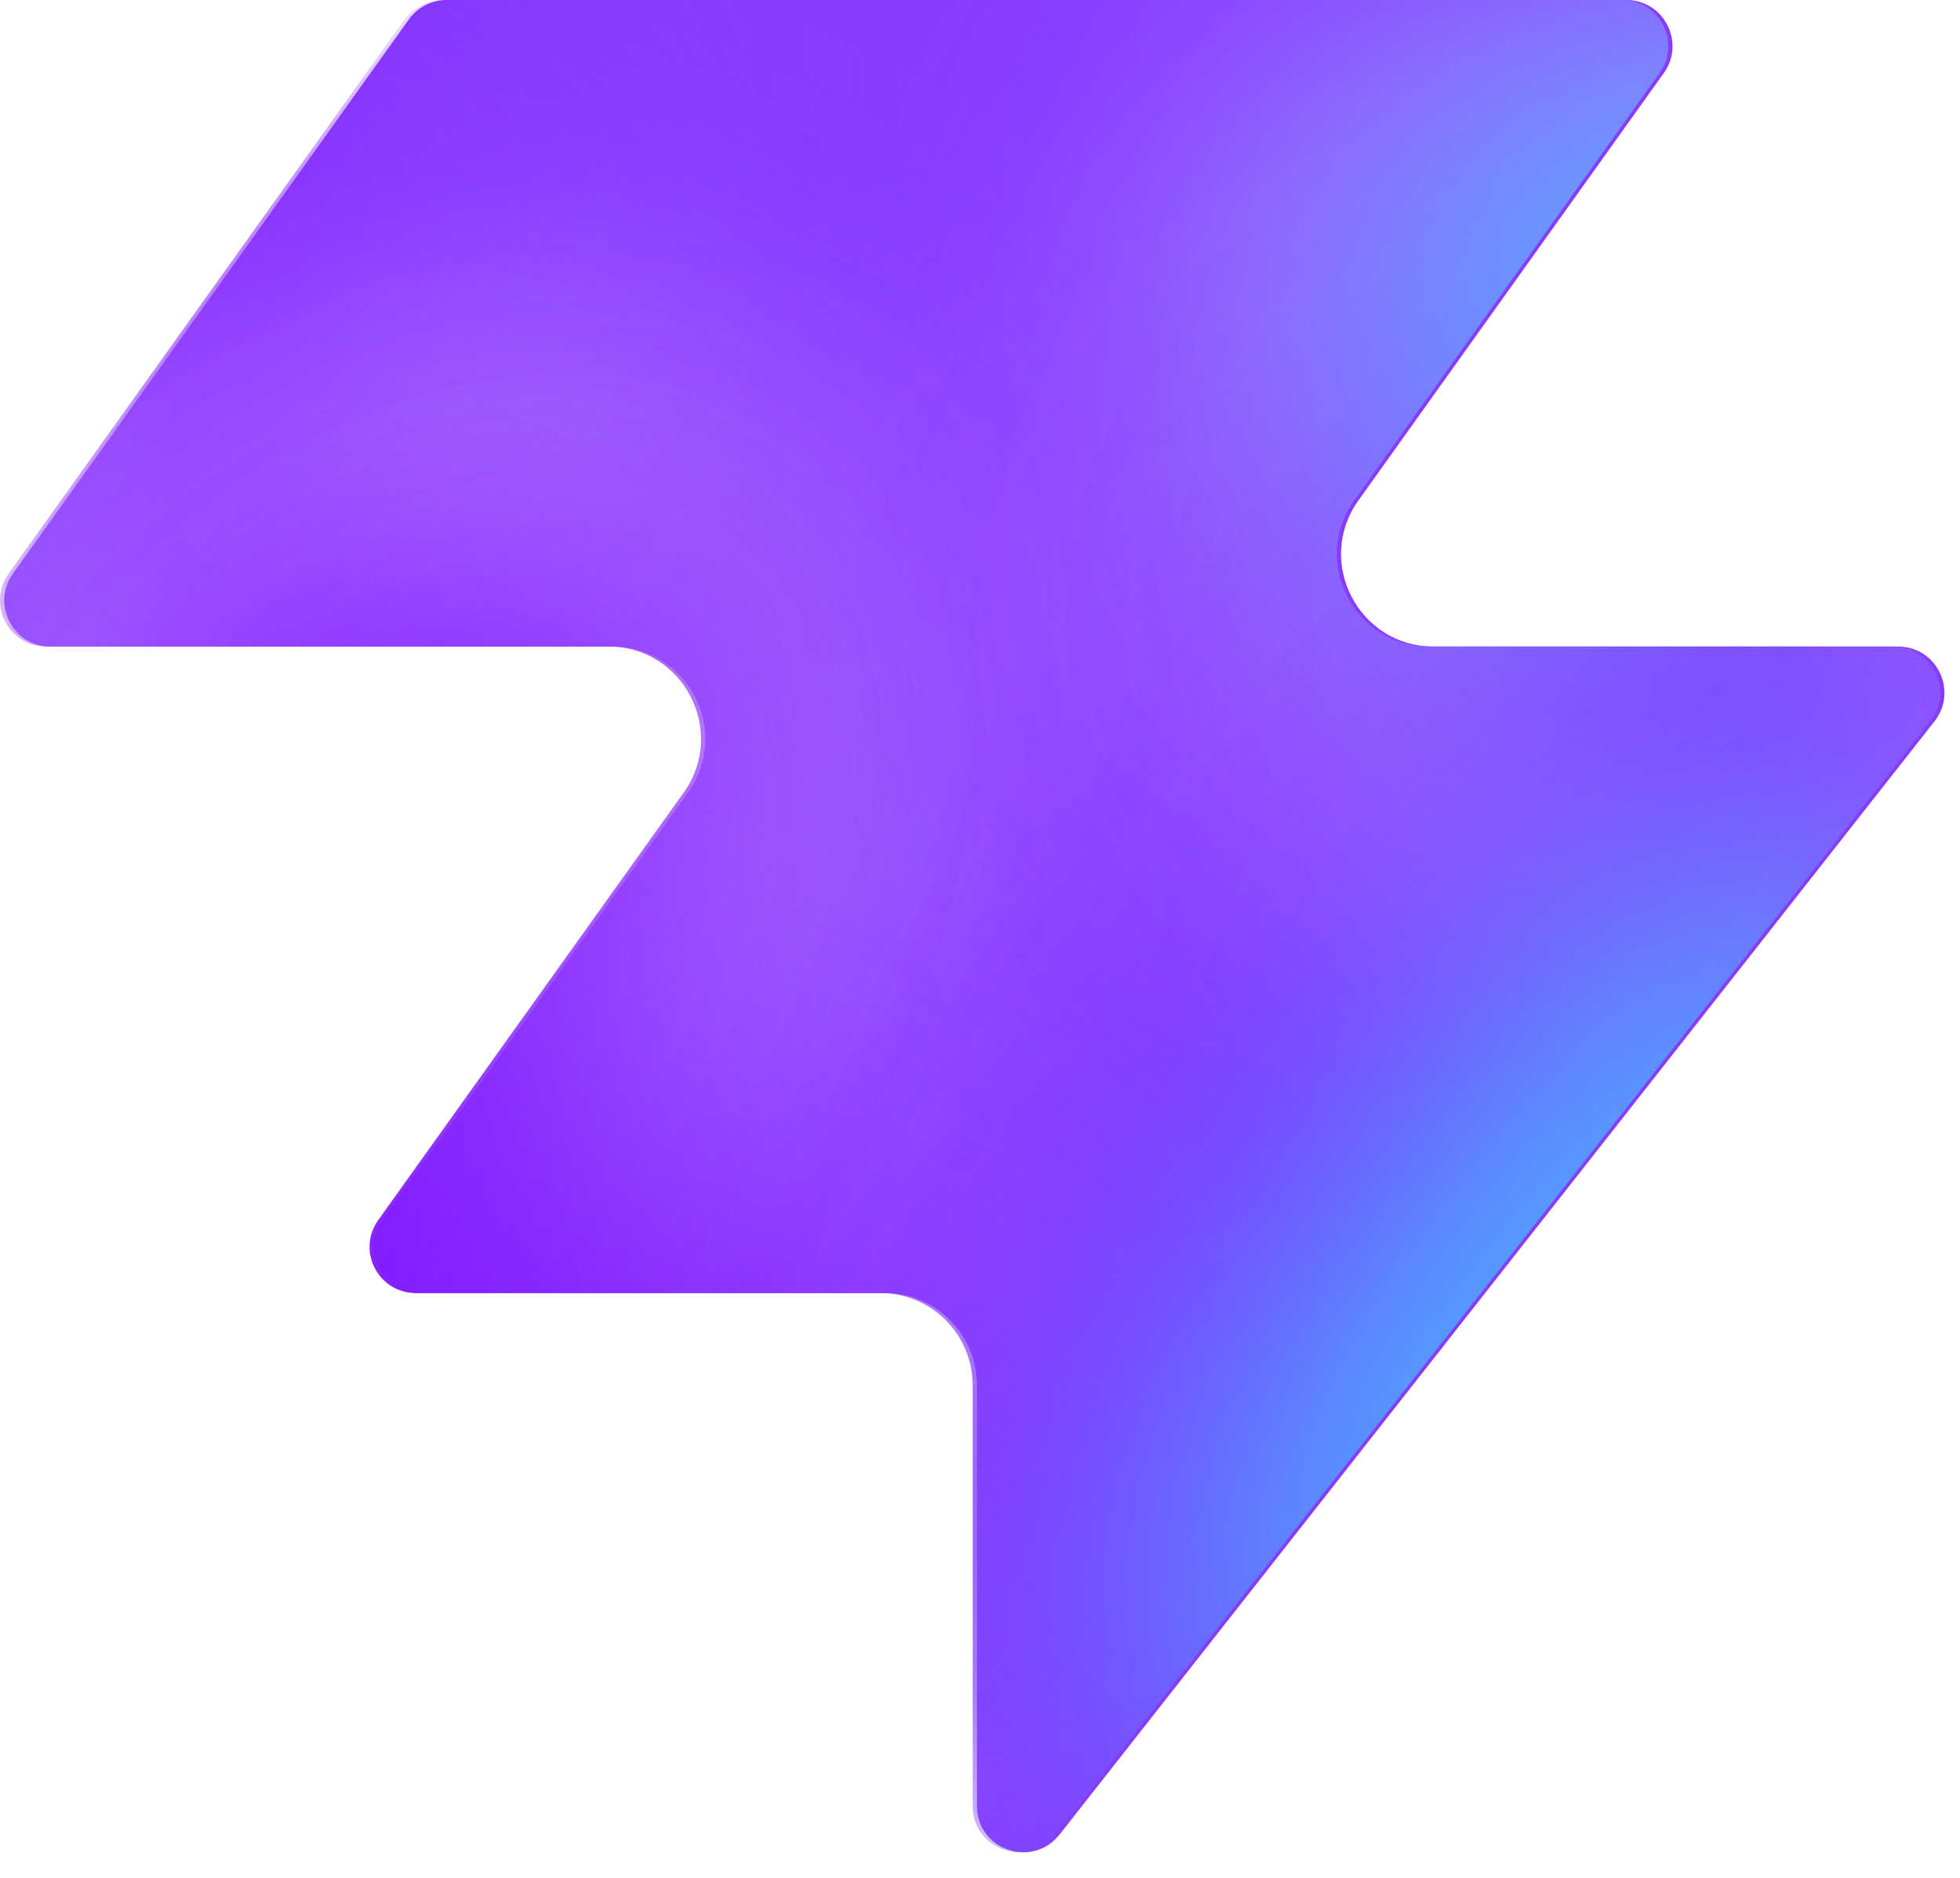
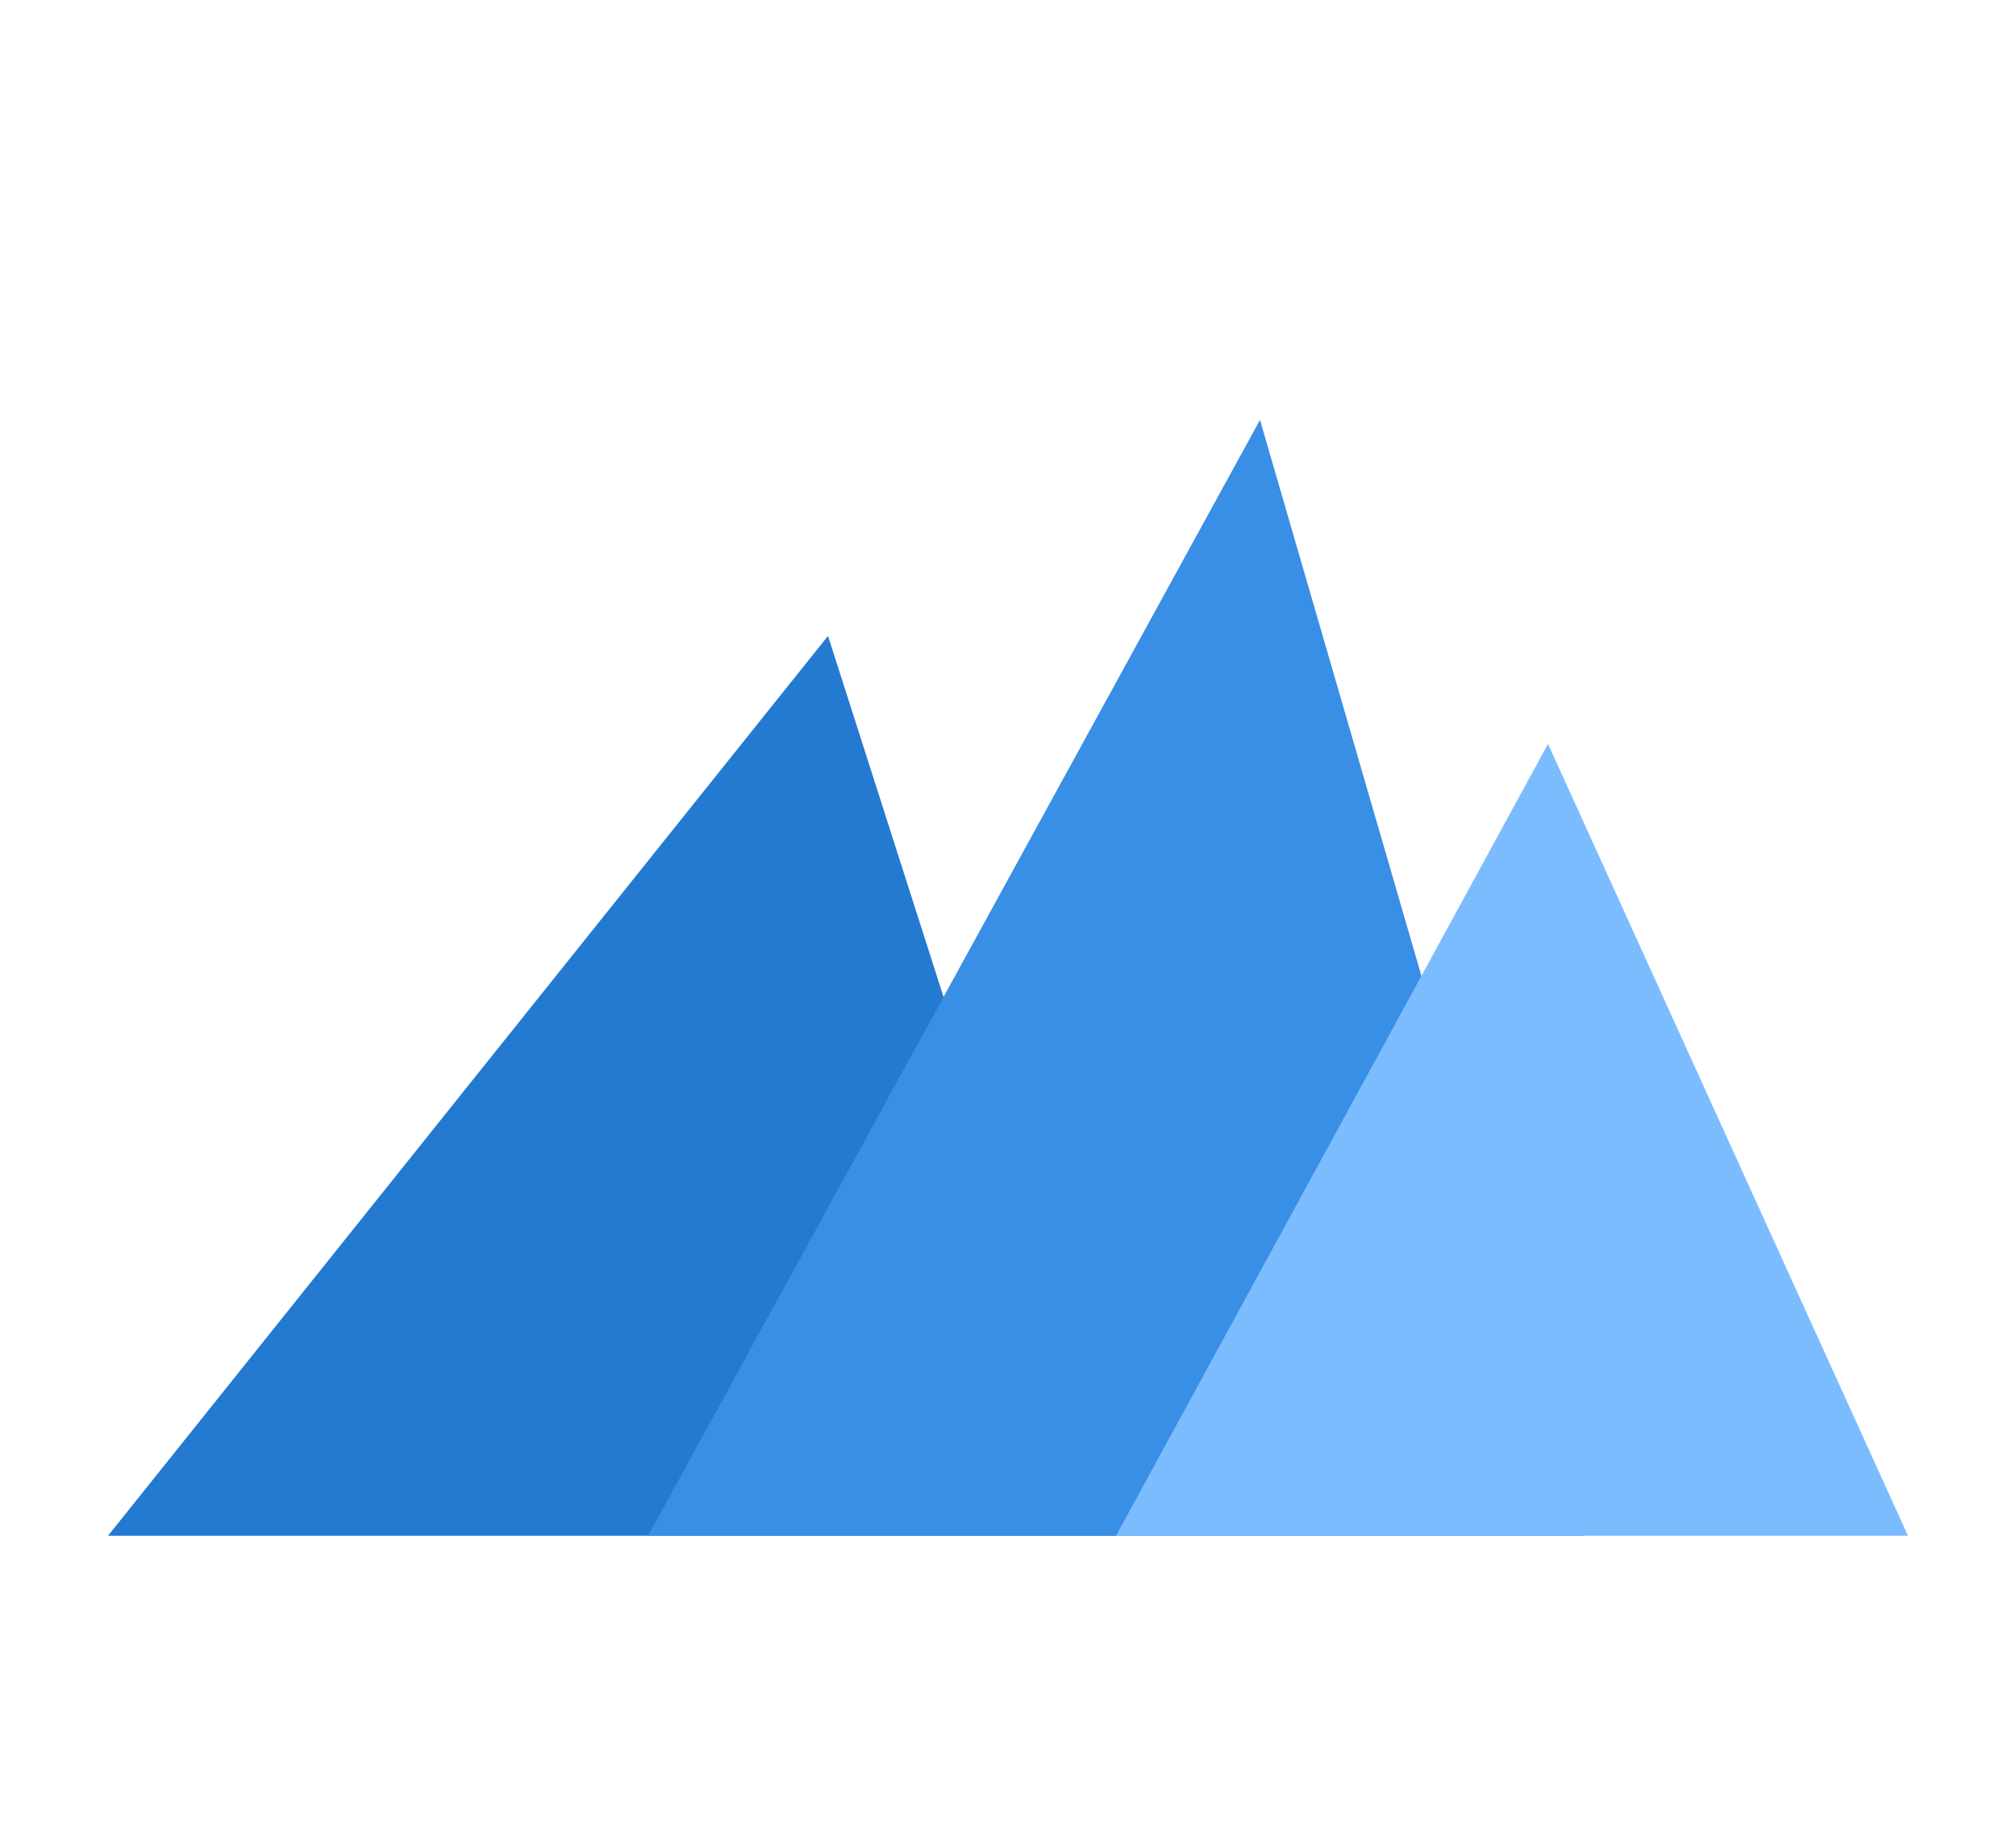
- <svg xmlns="http://www.w3.org/2000/svg" width="48" height="46" fill="none" viewBox="0 0 48 46">
-   <path fill="#863bff" d="M25.946 44.938c-.664.845-2.021.375-2.021-.698V33.937a2.26 2.26 0 0 0-2.262-2.262H10.287c-.92 0-1.456-1.04-.92-1.788l7.48-10.471c1.07-1.497 0-3.578-1.842-3.578H1.237c-.92 0-1.456-1.04-.92-1.788L10.013.474c.214-.297.556-.474.92-.474h28.894c.92 0 1.456 1.04.92 1.788l-7.48 10.471c-1.07 1.498 0 3.579 1.842 3.579h11.377c.943 0 1.473 1.088.89 1.83L25.947 44.94z" style="fill:#863bff;fill:color(display-p3 .525 .23 1);fill-opacity:1" />
-   <mask id="a" width="48" height="46" x="0" y="0" maskUnits="userSpaceOnUse" style="mask-type:alpha">
-     <path fill="#000" d="M25.842 44.938c-.664.844-2.021.375-2.021-.698V33.937a2.26 2.26 0 0 0-2.262-2.262H10.183c-.92 0-1.456-1.04-.92-1.788l7.48-10.471c1.07-1.498 0-3.579-1.842-3.579H1.133c-.92 0-1.456-1.04-.92-1.787L9.91.473c.214-.297.556-.474.92-.474h28.894c.92 0 1.456 1.04.92 1.788l-7.48 10.471c-1.07 1.498 0 3.578 1.842 3.578h11.377c.943 0 1.473 1.088.89 1.832L25.843 44.94z" style="fill:#000;fill-opacity:1" />
-   </mask>
-   <g mask="url(#a)">
-     <g filter="url(#b)">
-       <ellipse cx="5.508" cy="14.704" fill="#ede6ff" rx="5.508" ry="14.704" style="fill:#ede6ff;fill:color(display-p3 .927 .903 1);fill-opacity:1" transform="matrix(.00324 1 1 -.00324 -4.47 31.516)" />
-     </g>
-     <g filter="url(#c)">
-       <ellipse cx="10.399" cy="29.851" fill="#ede6ff" rx="10.399" ry="29.851" style="fill:#ede6ff;fill:color(display-p3 .927 .903 1);fill-opacity:1" transform="matrix(.00324 1 1 -.00324 -39.328 7.883)" />
-     </g>
-     <g filter="url(#d)">
-       <ellipse cx="5.508" cy="30.487" fill="#7e14ff" rx="5.508" ry="30.487" style="fill:#7e14ff;fill:color(display-p3 .492 .077 1);fill-opacity:1" transform="rotate(89.814 -25.913 -14.639)scale(1 -1)" />
-     </g>
-     <g filter="url(#e)">
-       <ellipse cx="5.508" cy="30.599" fill="#7e14ff" rx="5.508" ry="30.599" style="fill:#7e14ff;fill:color(display-p3 .492 .077 1);fill-opacity:1" transform="rotate(89.814 -32.644 -3.334)scale(1 -1)" />
-     </g>
-     <g filter="url(#f)">
-       <ellipse cx="5.508" cy="30.599" fill="#7e14ff" rx="5.508" ry="30.599" style="fill:#7e14ff;fill:color(display-p3 .492 .077 1);fill-opacity:1" transform="matrix(.00324 1 1 -.00324 -34.34 30.47)" />
-     </g>
-     <g filter="url(#g)">
-       <ellipse cx="14.072" cy="22.078" fill="#ede6ff" rx="14.072" ry="22.078" style="fill:#ede6ff;fill:color(display-p3 .927 .903 1);fill-opacity:1" transform="rotate(93.35 24.506 48.493)scale(-1 1)" />
-     </g>
-     <g filter="url(#h)">
-       <ellipse cx="3.47" cy="21.501" fill="#7e14ff" rx="3.47" ry="21.501" style="fill:#7e14ff;fill:color(display-p3 .492 .077 1);fill-opacity:1" transform="rotate(89.009 28.708 47.59)scale(-1 1)" />
-     </g>
-     <g filter="url(#i)">
-       <ellipse cx="3.47" cy="21.501" fill="#7e14ff" rx="3.47" ry="21.501" style="fill:#7e14ff;fill:color(display-p3 .492 .077 1);fill-opacity:1" transform="rotate(89.009 28.708 47.59)scale(-1 1)" />
-     </g>
-     <g filter="url(#j)">
-       <ellipse cx=".387" cy="8.972" fill="#7e14ff" rx="4.407" ry="29.108" style="fill:#7e14ff;fill:color(display-p3 .492 .077 1);fill-opacity:1" transform="rotate(39.51 .387 8.972)" />
-     </g>
-     <g filter="url(#k)">
-       <ellipse cx="47.523" cy="-6.092" fill="#7e14ff" rx="4.407" ry="29.108" style="fill:#7e14ff;fill:color(display-p3 .492 .077 1);fill-opacity:1" transform="rotate(37.892 47.523 -6.092)" />
-     </g>
-     <g filter="url(#l)">
-       <ellipse cx="41.412" cy="6.333" fill="#47bfff" rx="5.971" ry="9.665" style="fill:#47bfff;fill:color(display-p3 .28 .748 1);fill-opacity:1" transform="rotate(37.892 41.412 6.333)" />
-     </g>
-     <g filter="url(#m)">
-       <ellipse cx="-1.879" cy="38.332" fill="#7e14ff" rx="4.407" ry="29.108" style="fill:#7e14ff;fill:color(display-p3 .492 .077 1);fill-opacity:1" transform="rotate(37.892 -1.88 38.332)" />
-     </g>
-     <g filter="url(#n)">
-       <ellipse cx="-1.879" cy="38.332" fill="#7e14ff" rx="4.407" ry="29.108" style="fill:#7e14ff;fill:color(display-p3 .492 .077 1);fill-opacity:1" transform="rotate(37.892 -1.88 38.332)" />
-     </g>
-     <g filter="url(#o)">
-       <ellipse cx="35.651" cy="29.907" fill="#7e14ff" rx="4.407" ry="29.108" style="fill:#7e14ff;fill:color(display-p3 .492 .077 1);fill-opacity:1" transform="rotate(37.892 35.651 29.907)" />
-     </g>
-     <g filter="url(#p)">
-       <ellipse cx="38.418" cy="32.4" fill="#47bfff" rx="5.971" ry="15.297" style="fill:#47bfff;fill:color(display-p3 .28 .748 1);fill-opacity:1" transform="rotate(37.892 38.418 32.4)" />
-     </g>
-   </g>
-   <defs>
-     <filter id="b" width="60.045" height="41.654" x="-19.77" y="16.149" color-interpolation-filters="sRGB" filterUnits="userSpaceOnUse">
-       <feFlood flood-opacity="0" result="BackgroundImageFix" />
-       <feBlend in="SourceGraphic" in2="BackgroundImageFix" result="shape" />
-       <feGaussianBlur result="effect1_foregroundBlur_2002_17158" stdDeviation="7.659" />
-     </filter>
-     <filter id="c" width="90.34" height="51.437" x="-54.613" y="-7.533" color-interpolation-filters="sRGB" filterUnits="userSpaceOnUse">
-       <feFlood flood-opacity="0" result="BackgroundImageFix" />
-       <feBlend in="SourceGraphic" in2="BackgroundImageFix" result="shape" />
-       <feGaussianBlur result="effect1_foregroundBlur_2002_17158" stdDeviation="7.659" />
-     </filter>
-     <filter id="d" width="79.355" height="29.4" x="-49.64" y="2.03" color-interpolation-filters="sRGB" filterUnits="userSpaceOnUse">
-       <feFlood flood-opacity="0" result="BackgroundImageFix" />
-       <feBlend in="SourceGraphic" in2="BackgroundImageFix" result="shape" />
-       <feGaussianBlur result="effect1_foregroundBlur_2002_17158" stdDeviation="4.596" />
-     </filter>
-     <filter id="e" width="79.579" height="29.4" x="-45.045" y="20.029" color-interpolation-filters="sRGB" filterUnits="userSpaceOnUse">
-       <feFlood flood-opacity="0" result="BackgroundImageFix" />
-       <feBlend in="SourceGraphic" in2="BackgroundImageFix" result="shape" />
-       <feGaussianBlur result="effect1_foregroundBlur_2002_17158" stdDeviation="4.596" />
-     </filter>
-     <filter id="f" width="79.579" height="29.4" x="-43.513" y="21.178" color-interpolation-filters="sRGB" filterUnits="userSpaceOnUse">
-       <feFlood flood-opacity="0" result="BackgroundImageFix" />
-       <feBlend in="SourceGraphic" in2="BackgroundImageFix" result="shape" />
-       <feGaussianBlur result="effect1_foregroundBlur_2002_17158" stdDeviation="4.596" />
-     </filter>
-     <filter id="g" width="74.749" height="58.852" x="15.756" y="-17.901" color-interpolation-filters="sRGB" filterUnits="userSpaceOnUse">
-       <feFlood flood-opacity="0" result="BackgroundImageFix" />
-       <feBlend in="SourceGraphic" in2="BackgroundImageFix" result="shape" />
-       <feGaussianBlur result="effect1_foregroundBlur_2002_17158" stdDeviation="7.659" />
-     </filter>
-     <filter id="h" width="61.377" height="25.362" x="23.548" y="2.284" color-interpolation-filters="sRGB" filterUnits="userSpaceOnUse">
-       <feFlood flood-opacity="0" result="BackgroundImageFix" />
-       <feBlend in="SourceGraphic" in2="BackgroundImageFix" result="shape" />
-       <feGaussianBlur result="effect1_foregroundBlur_2002_17158" stdDeviation="4.596" />
-     </filter>
-     <filter id="i" width="61.377" height="25.362" x="23.548" y="2.284" color-interpolation-filters="sRGB" filterUnits="userSpaceOnUse">
-       <feFlood flood-opacity="0" result="BackgroundImageFix" />
-       <feBlend in="SourceGraphic" in2="BackgroundImageFix" result="shape" />
-       <feGaussianBlur result="effect1_foregroundBlur_2002_17158" stdDeviation="4.596" />
-     </filter>
-     <filter id="j" width="56.045" height="63.649" x="-27.636" y="-22.853" color-interpolation-filters="sRGB" filterUnits="userSpaceOnUse">
-       <feFlood flood-opacity="0" result="BackgroundImageFix" />
-       <feBlend in="SourceGraphic" in2="BackgroundImageFix" result="shape" />
-       <feGaussianBlur result="effect1_foregroundBlur_2002_17158" stdDeviation="4.596" />
-     </filter>
-     <filter id="k" width="54.814" height="64.646" x="20.116" y="-38.415" color-interpolation-filters="sRGB" filterUnits="userSpaceOnUse">
-       <feFlood flood-opacity="0" result="BackgroundImageFix" />
-       <feBlend in="SourceGraphic" in2="BackgroundImageFix" result="shape" />
-       <feGaussianBlur result="effect1_foregroundBlur_2002_17158" stdDeviation="4.596" />
-     </filter>
-     <filter id="l" width="33.541" height="35.313" x="24.641" y="-11.323" color-interpolation-filters="sRGB" filterUnits="userSpaceOnUse">
-       <feFlood flood-opacity="0" result="BackgroundImageFix" />
-       <feBlend in="SourceGraphic" in2="BackgroundImageFix" result="shape" />
-       <feGaussianBlur result="effect1_foregroundBlur_2002_17158" stdDeviation="4.596" />
-     </filter>
-     <filter id="m" width="54.814" height="64.646" x="-29.286" y="6.009" color-interpolation-filters="sRGB" filterUnits="userSpaceOnUse">
-       <feFlood flood-opacity="0" result="BackgroundImageFix" />
-       <feBlend in="SourceGraphic" in2="BackgroundImageFix" result="shape" />
-       <feGaussianBlur result="effect1_foregroundBlur_2002_17158" stdDeviation="4.596" />
-     </filter>
-     <filter id="n" width="54.814" height="64.646" x="-29.286" y="6.009" color-interpolation-filters="sRGB" filterUnits="userSpaceOnUse">
-       <feFlood flood-opacity="0" result="BackgroundImageFix" />
-       <feBlend in="SourceGraphic" in2="BackgroundImageFix" result="shape" />
-       <feGaussianBlur result="effect1_foregroundBlur_2002_17158" stdDeviation="4.596" />
-     </filter>
-     <filter id="o" width="54.814" height="64.646" x="8.244" y="-2.416" color-interpolation-filters="sRGB" filterUnits="userSpaceOnUse">
-       <feFlood flood-opacity="0" result="BackgroundImageFix" />
-       <feBlend in="SourceGraphic" in2="BackgroundImageFix" result="shape" />
-       <feGaussianBlur result="effect1_foregroundBlur_2002_17158" stdDeviation="4.596" />
-     </filter>
-     <filter id="p" width="39.409" height="43.623" x="18.713" y="10.588" color-interpolation-filters="sRGB" filterUnits="userSpaceOnUse">
-       <feFlood flood-opacity="0" result="BackgroundImageFix" />
-       <feBlend in="SourceGraphic" in2="BackgroundImageFix" result="shape" />
-       <feGaussianBlur result="effect1_foregroundBlur_2002_17158" stdDeviation="4.596" />
-     </filter>
-   </defs>
+ <svg xmlns="http://www.w3.org/2000/svg" width="48" height="44" viewBox="0 0 56 44">
+   <path d="M3 39 23 14l8 25H3Z" fill="#2479d0" />
+   <path d="m18 39 17-31 9 31H18Z" fill="#398ee5" />
+   <path d="m31 39 12-22 10 22H31Z" fill="#7bbcff" />
</svg>
